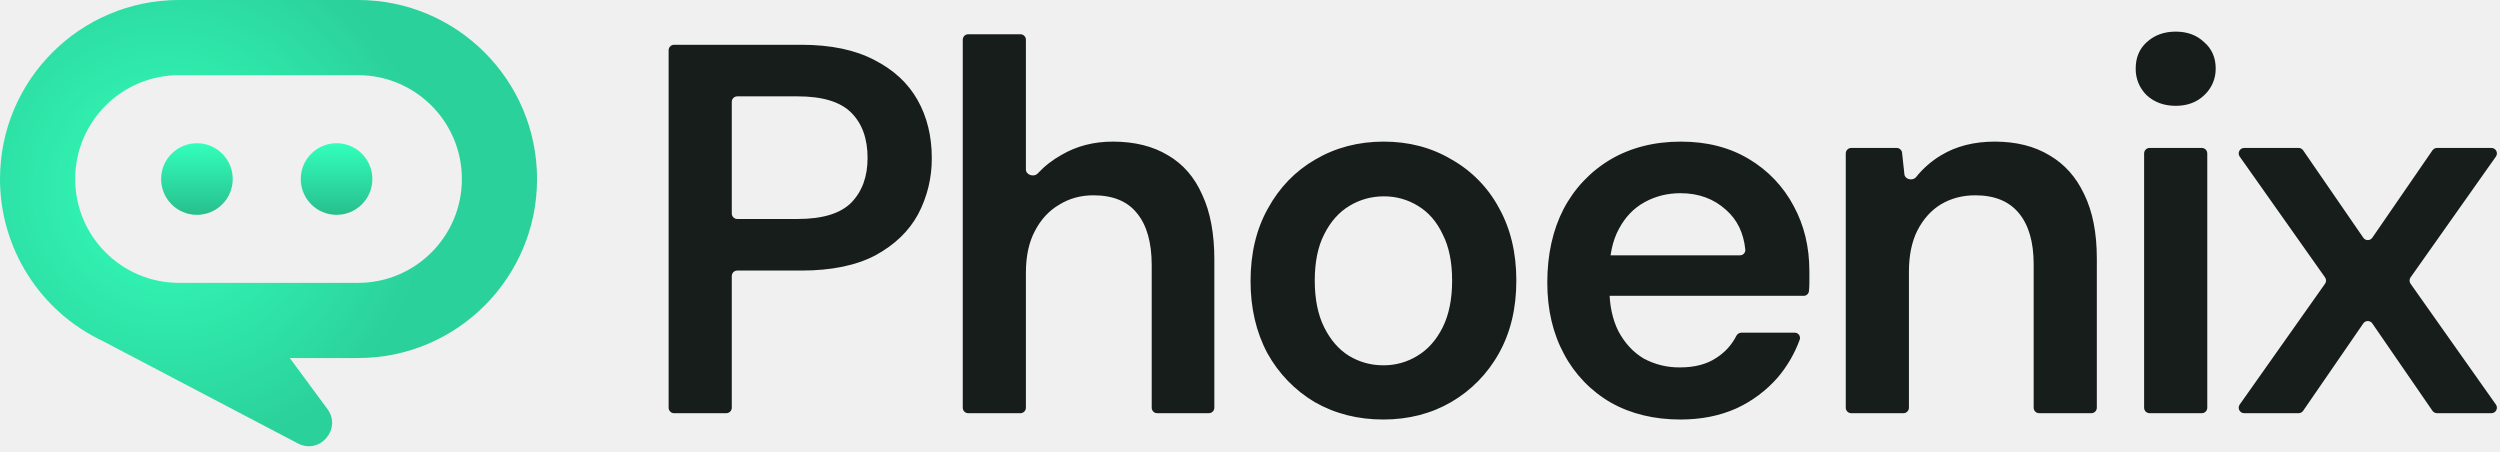
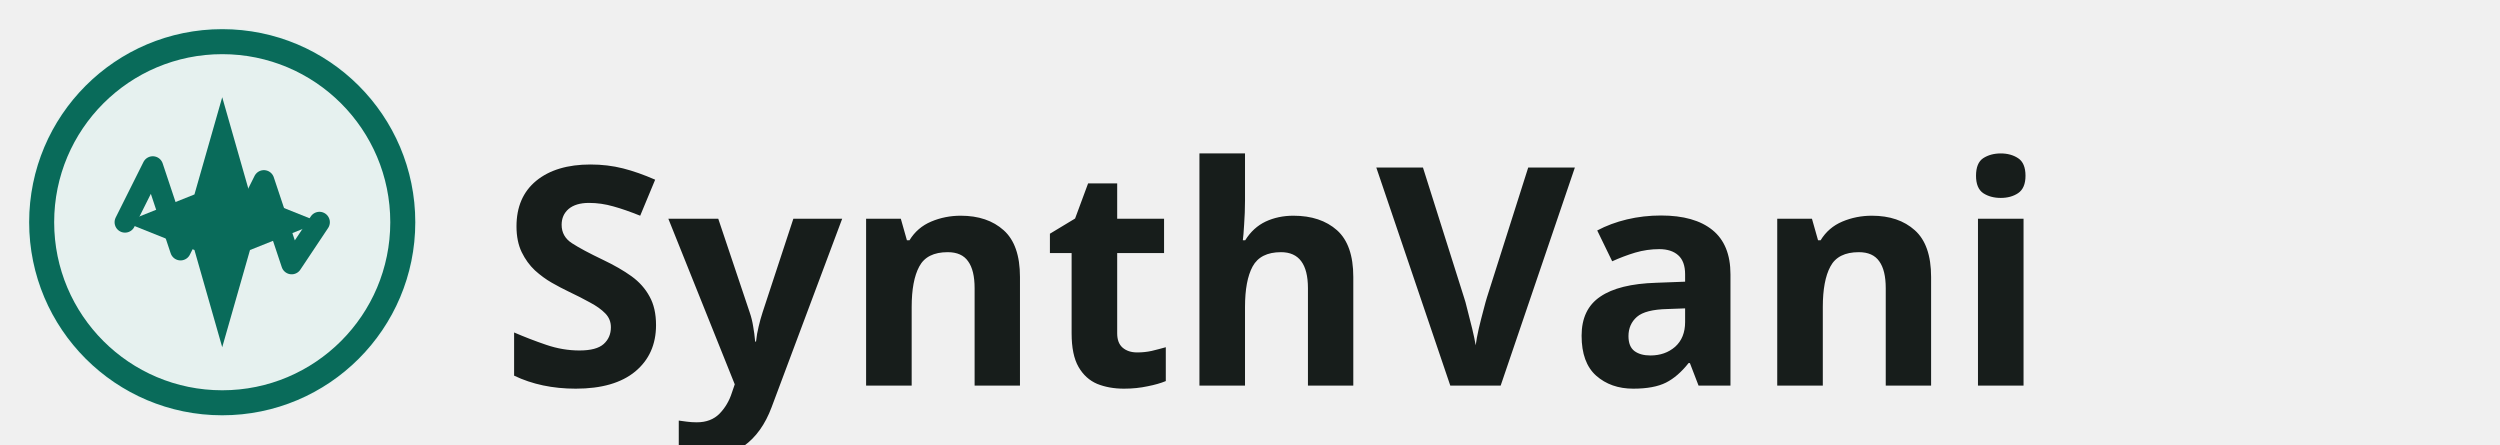
- <svg xmlns="http://www.w3.org/2000/svg" width="133" height="24" fill="none">
-   <g fill-rule="evenodd" clip-path="url(#a)" clip-rule="evenodd">
-     <path fill="url(#b)" d="M0 9.524A9.524 9.524 0 0 1 9.524 0h9.524a9.524 9.524 0 0 1 9.523 9.524 9.524 9.524 0 0 1-9.523 9.524h-3.63l2.001 2.712c.78 1.057-.407 2.442-1.571 1.831L5.467 18.143A9.53 9.53 0 0 1 0 9.523m4 0A5.524 5.524 0 0 1 9.524 4h9.524a5.524 5.524 0 0 1 0 11.048H9.524A5.524 5.524 0 0 1 4 9.524" />
-     <path fill="url(#c)" d="M17.905 11.429a1.905 1.905 0 1 0 0-3.81 1.905 1.905 0 0 0 0 3.81m-7.429 0a1.905 1.905 0 1 0 0-3.81 1.905 1.905 0 0 0 0 3.81" />
+ <svg xmlns="http://www.w3.org/2000/svg" viewBox="0 0 180 32" width="180" height="32">
+   <g transform="translate(2, 1)">
+     <circle cx="14" cy="15" r="14" fill="#e0f2ef" opacity="0.6" />
+     <circle cx="14" cy="15" r="13" fill="none" stroke="#096B5A" stroke-width="1.8" />
+     <path d="M14,6 L16,13 L21,15 L16,17 L14,24 L12,17 L7,15 L12,13 Z" fill="#096B5A" />
+     <polyline points="7,15 9,11 11,17 13,13 15,16 17,12 19,18 21,15" fill="none" stroke="#096B5A" stroke-width="1.5" stroke-linecap="round" stroke-linejoin="round" />
  </g>
-   <path fill="#171D1B" d="M35.863 21.982a.29.29 0 0 1-.292-.292V2.674c0-.161.131-.292.292-.292h6.764q2.352 0 3.892.812 1.54.784 2.296 2.128t.756 3.08a6.3 6.3 0 0 1-.728 2.996q-.727 1.344-2.268 2.184-1.539.812-3.948.812h-3.404a.29.29 0 0 0-.292.292v7.004c0 .161-.13.292-.291.292zm3.068-10.624c0 .161.131.292.292.292h3.208q1.989 0 2.856-.868.869-.895.868-2.38 0-1.54-.868-2.408-.867-.868-2.856-.868h-3.208a.29.29 0 0 0-.292.292zM51.51 21.982a.29.29 0 0 1-.291-.292V2.114c0-.161.13-.292.291-.292h2.777c.161 0 .291.13.291.292v6.901c0 .295.425.428.627.212a5.2 5.2 0 0 1 1.278-.993q1.204-.7 2.716-.7 1.736 0 2.94.728 1.203.7 1.82 2.1.644 1.373.644 3.444v7.884c0 .161-.131.292-.292.292h-2.749a.29.29 0 0 1-.291-.292v-7.576q0-1.82-.785-2.772-.755-.952-2.323-.952-1.009 0-1.82.504-.812.476-1.289 1.4-.476.896-.476 2.212v7.184c0 .161-.13.292-.291.292zM73.585 22.318q-2.016 0-3.64-.924a6.9 6.9 0 0 1-2.52-2.604q-.896-1.68-.896-3.836 0-2.212.924-3.864.924-1.68 2.52-2.604 1.624-.952 3.64-.952t3.612.952a6.44 6.44 0 0 1 2.52 2.576q.924 1.652.924 3.864 0 2.213-.924 3.864a6.83 6.83 0 0 1-2.548 2.604q-1.596.924-3.612.924m0-2.884a3.4 3.4 0 0 0 1.82-.504q.84-.504 1.344-1.512t.504-2.492-.504-2.464q-.476-1.008-1.316-1.512a3.4 3.4 0 0 0-1.82-.504q-.98 0-1.82.504t-1.344 1.512q-.504.98-.504 2.464t.504 2.492 1.316 1.512q.84.504 1.82.504M89.4 22.318q-2.1 0-3.697-.896a6.5 6.5 0 0 1-2.492-2.576q-.895-1.651-.895-3.808 0-2.24.867-3.92a6.64 6.64 0 0 1 2.492-2.632q1.625-.952 3.752-.952 2.073 0 3.612.924a6.36 6.36 0 0 1 2.38 2.492q.84 1.54.84 3.472v.616q0 .22-.023.452a.28.28 0 0 1-.283.248H85.015a.29.29 0 0 1-.291-.292v-1.572c0-.161.13-.292.291-.292h7.554a.28.28 0 0 0 .282-.302q-.134-1.324-1.016-2.106-.98-.896-2.435-.896-1.037 0-1.904.476-.869.476-1.372 1.428-.505.924-.504 2.352v.812q0 1.315.475 2.268.505.952 1.344 1.456a3.95 3.95 0 0 0 1.933.476q1.175 0 1.931-.504.702-.45 1.067-1.17a.31.31 0 0 1 .273-.174h2.833a.28.28 0 0 1 .269.372 6.6 6.6 0 0 1-1.166 2.008 6.56 6.56 0 0 1-2.211 1.652q-1.317.588-2.968.588M98.487 21.982a.29.29 0 0 1-.292-.292V8.162c0-.161.13-.292.292-.292h2.414c.149 0 .274.112.29.26l.122 1.135c.03.287.446.377.626.151a5 5 0 0 1 1.324-1.154q1.204-.728 2.856-.728 1.708 0 2.912.728 1.204.7 1.848 2.072.672 1.372.672 3.416v7.94c0 .161-.13.292-.292.292h-2.776a.29.29 0 0 1-.292-.292v-7.632q0-1.764-.784-2.716t-2.324-.952q-1.008 0-1.82.476-.784.476-1.26 1.4-.448.896-.448 2.184v7.24c0 .161-.13.292-.292.292zM114.359 21.982a.29.29 0 0 1-.292-.292V8.162c0-.161.13-.292.292-.292h2.776c.161 0 .292.13.292.292V21.69a.29.29 0 0 1-.292.292zm1.388-16.352q-.924 0-1.54-.56a1.94 1.94 0 0 1-.588-1.428q0-.868.588-1.4.616-.56 1.54-.56t1.512.56q.616.532.616 1.4a1.9 1.9 0 0 1-.616 1.428q-.588.56-1.512.56M119.39 21.982a.292.292 0 0 1-.238-.46l4.54-6.428a.29.29 0 0 0 0-.336l-4.54-6.428a.292.292 0 0 1 .238-.46h2.896a.29.29 0 0 1 .24.126l3.201 4.65a.29.29 0 0 0 .48 0l3.201-4.65a.3.3 0 0 1 .24-.126h2.896c.236 0 .375.267.238.46l-4.54 6.428a.29.29 0 0 0 0 .336l4.54 6.428a.292.292 0 0 1-.238.46h-2.896a.3.3 0 0 1-.24-.126l-3.201-4.65a.29.29 0 0 0-.48 0l-3.201 4.65a.29.29 0 0 1-.24.126z" />
-   <defs>
-     <radialGradient id="b" cx="0" cy="0" r="1" gradientTransform="matrix(8.38096 11.2857 -11.17395 8.29797 8.857 10.19)" gradientUnits="userSpaceOnUse">
-       <stop stop-color="#3FB" />
-       <stop offset="1" stop-color="#2BD19A" />
-     </radialGradient>
-     <linearGradient id="c" x1="14.191" x2="14.191" y1="7.619" y2="11.429" gradientUnits="userSpaceOnUse">
-       <stop stop-color="#3FB" />
-       <stop offset="1" stop-color="#27BF8D" />
-     </linearGradient>
-     <clipPath id="a">
-       <path fill="#fff" d="M0 0h28.571v24H0z" />
-     </clipPath>
-   </defs>
+   <text x="36" y="20" font-family="'Work Sans', sans-serif" font-size="22" font-weight="600" fill="#171D1B" dominant-baseline="middle">SynthVani</text>
</svg>
